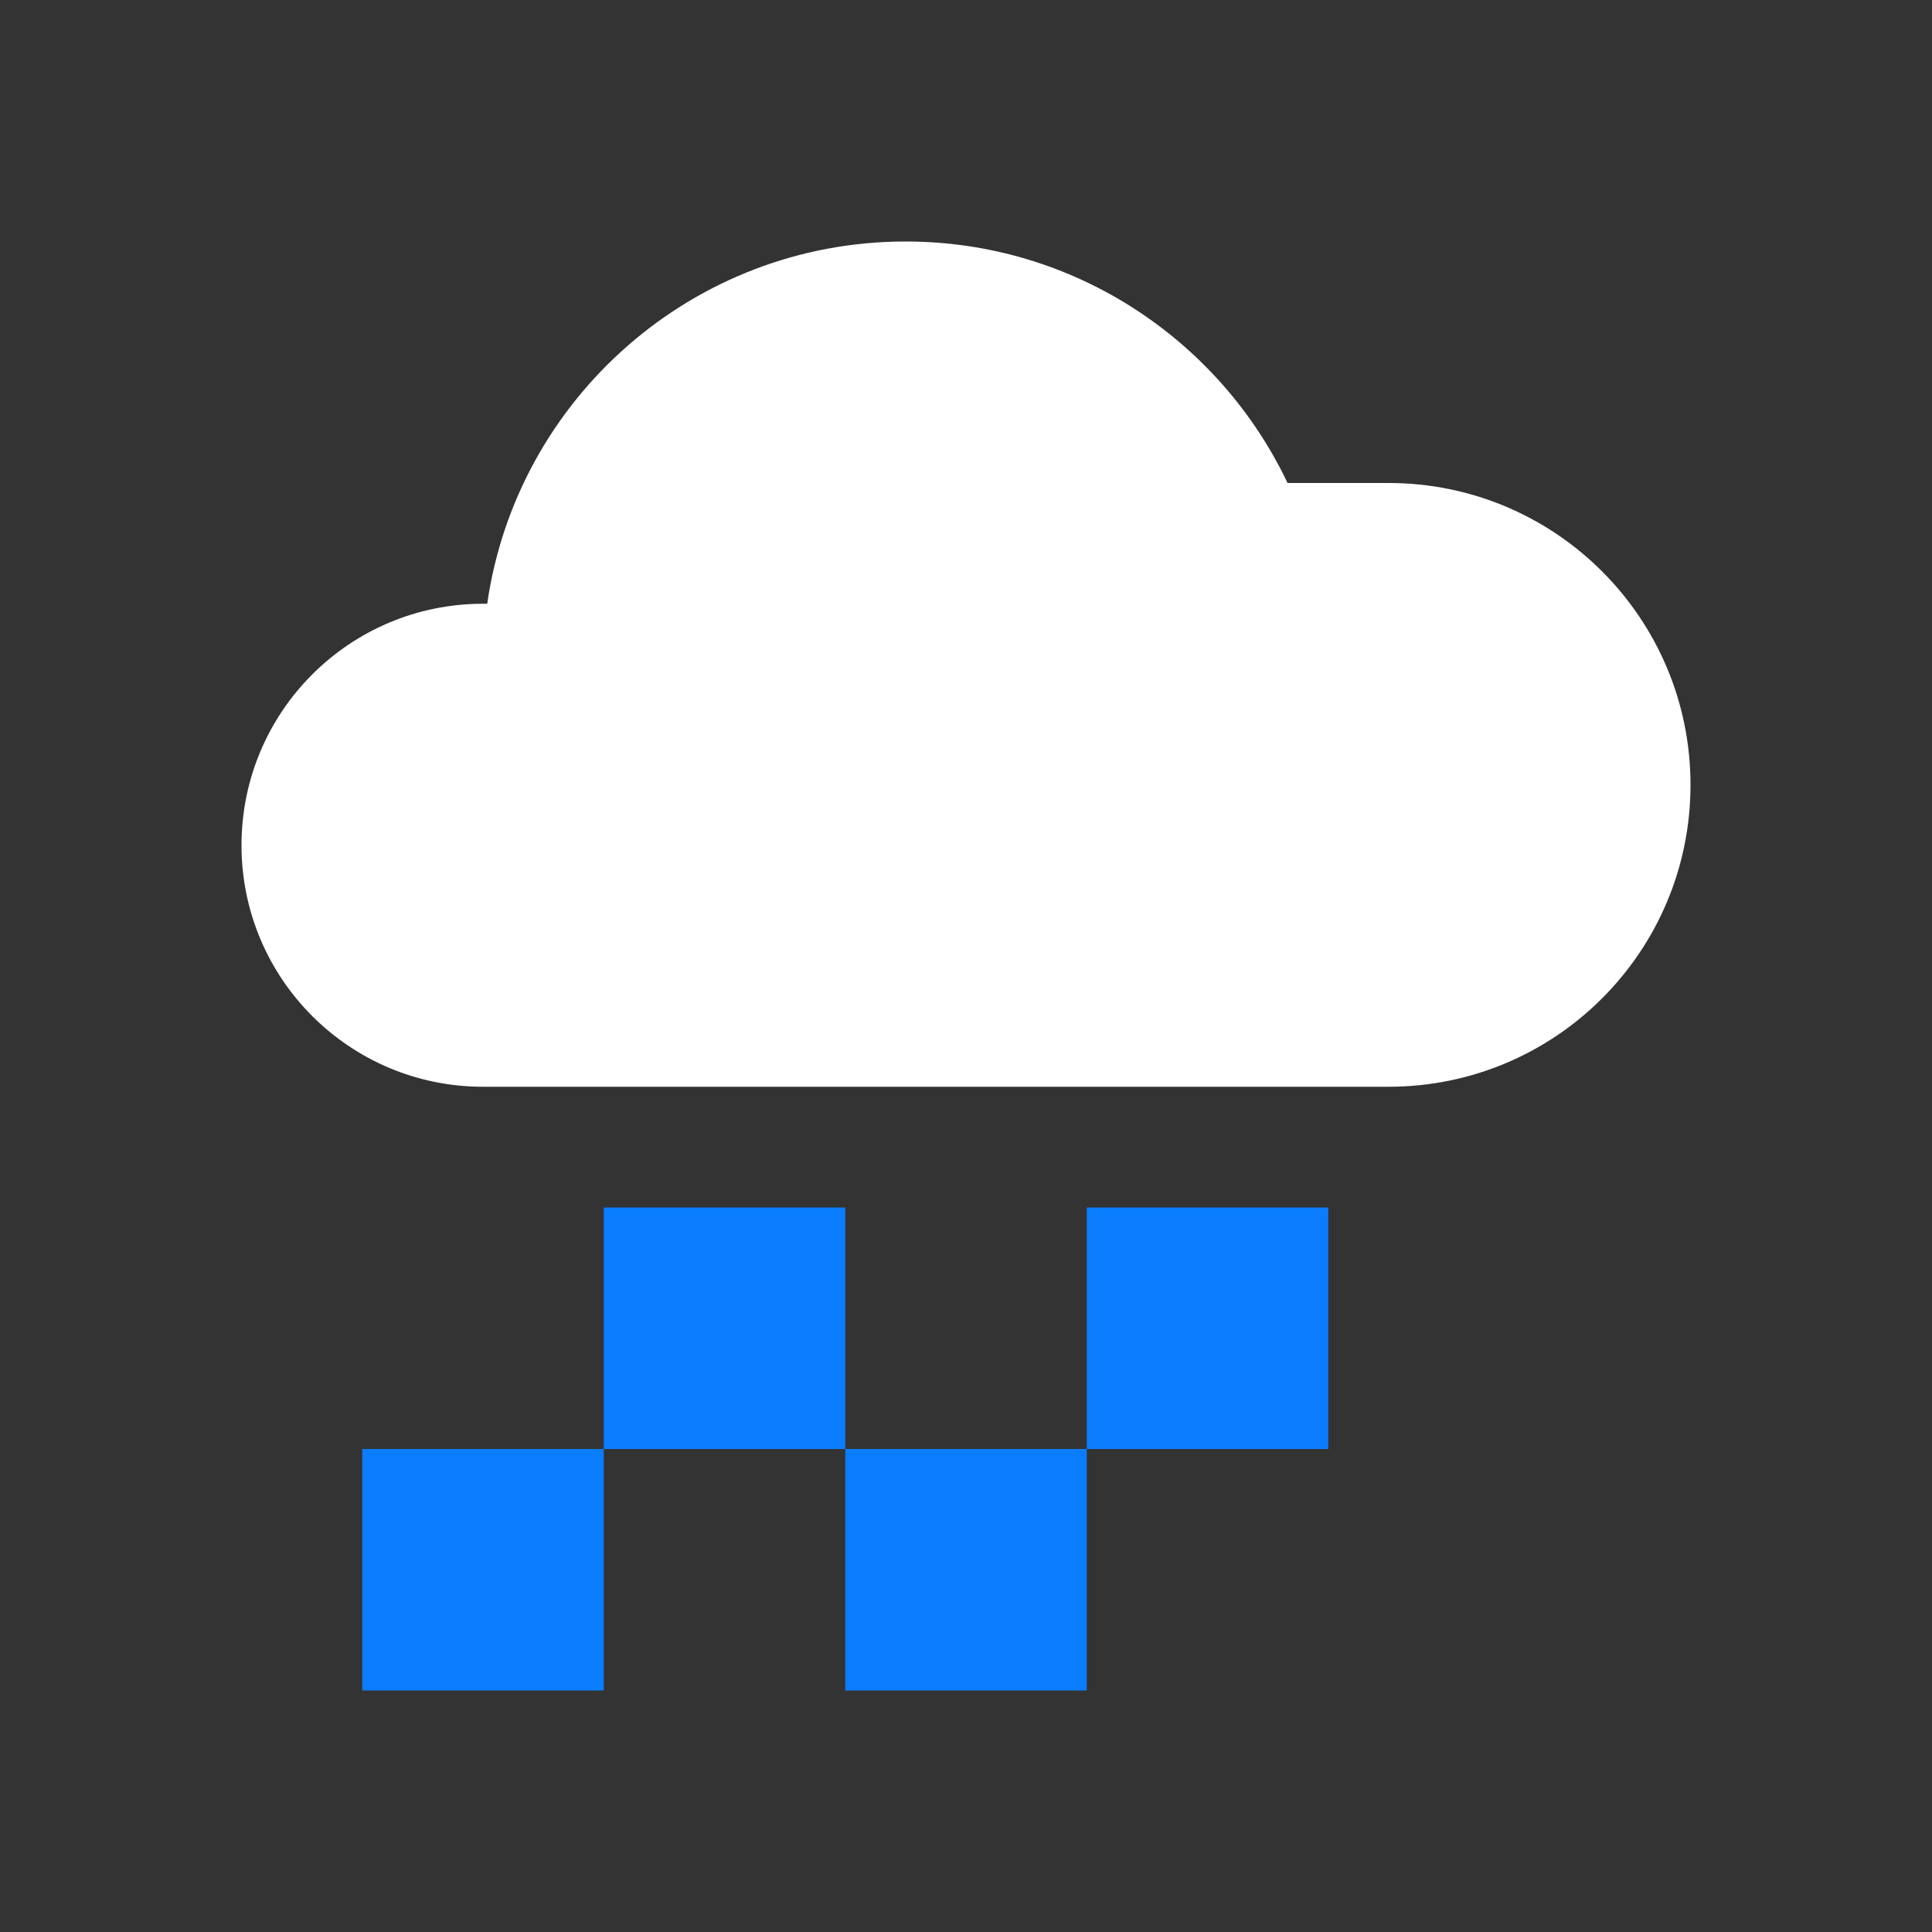
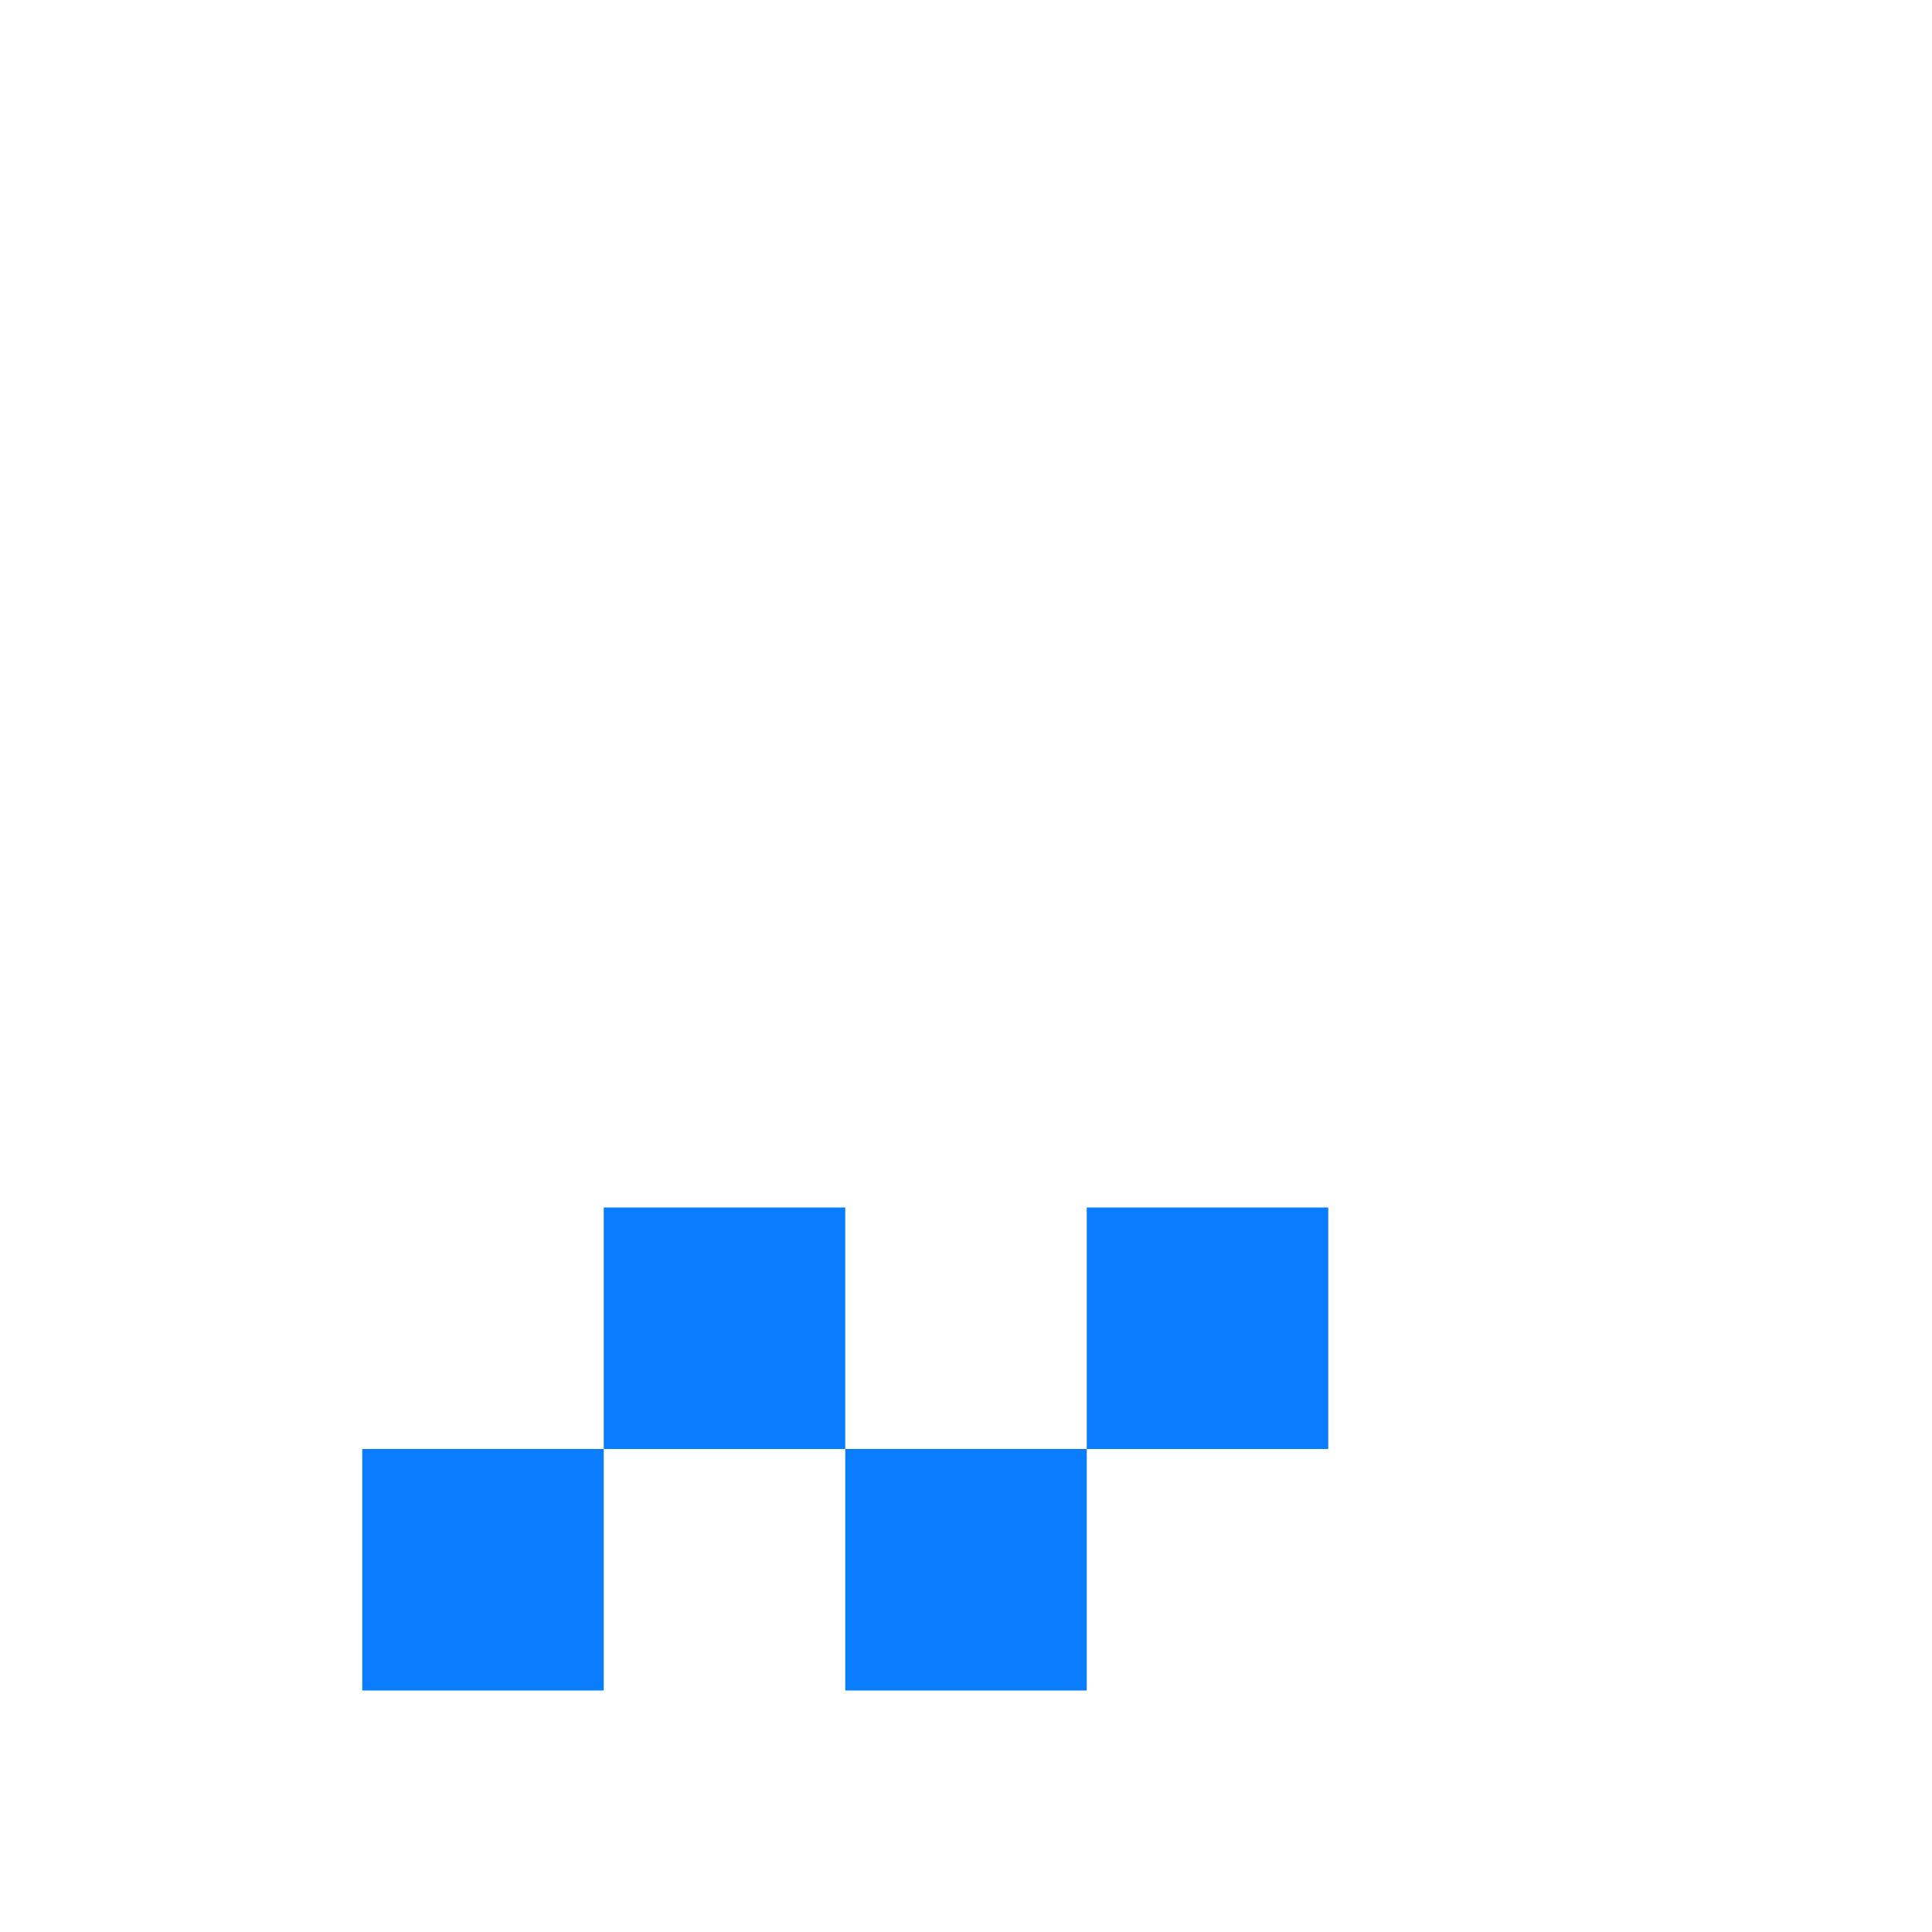
<svg xmlns="http://www.w3.org/2000/svg" width="16" height="16" viewBox="0 0 16 16" fill="none">
  <g clip-path="url(#fi-colour-swmm-rain-gauge-swmm-svg-clip0_1_2612)">
    <rect width="16" height="16" fill="white" />
-     <rect width="16" height="16" fill="#333333" />
    <rect x="7" y="12" width="2" height="2" fill="#0A7DFF" />
    <rect x="3" y="12" width="2" height="2" fill="#0A7DFF" />
    <rect x="9" y="10" width="2" height="2" fill="#0A7DFF" />
    <rect x="5" y="10" width="2" height="2" fill="#0A7DFF" />
    <path fill-rule="evenodd" clip-rule="evenodd" d="M4 9C2.895 9 2 8.105 2 7C2 5.895 2.895 5 4 5H4.035C4.278 3.304 5.737 2 7.5 2C8.896 2 10.101 2.818 10.663 4H11.5C12.881 4 14 5.119 14 6.5C14 7.881 12.881 9 11.5 9H10H9H6H4Z" fill="white" />
  </g>
  <defs>
    <clipPath id="fi-colour-swmm-rain-gauge-swmm-svg-clip0_1_2612">
      <rect width="16" height="16" fill="white" />
    </clipPath>
  </defs>
</svg>
